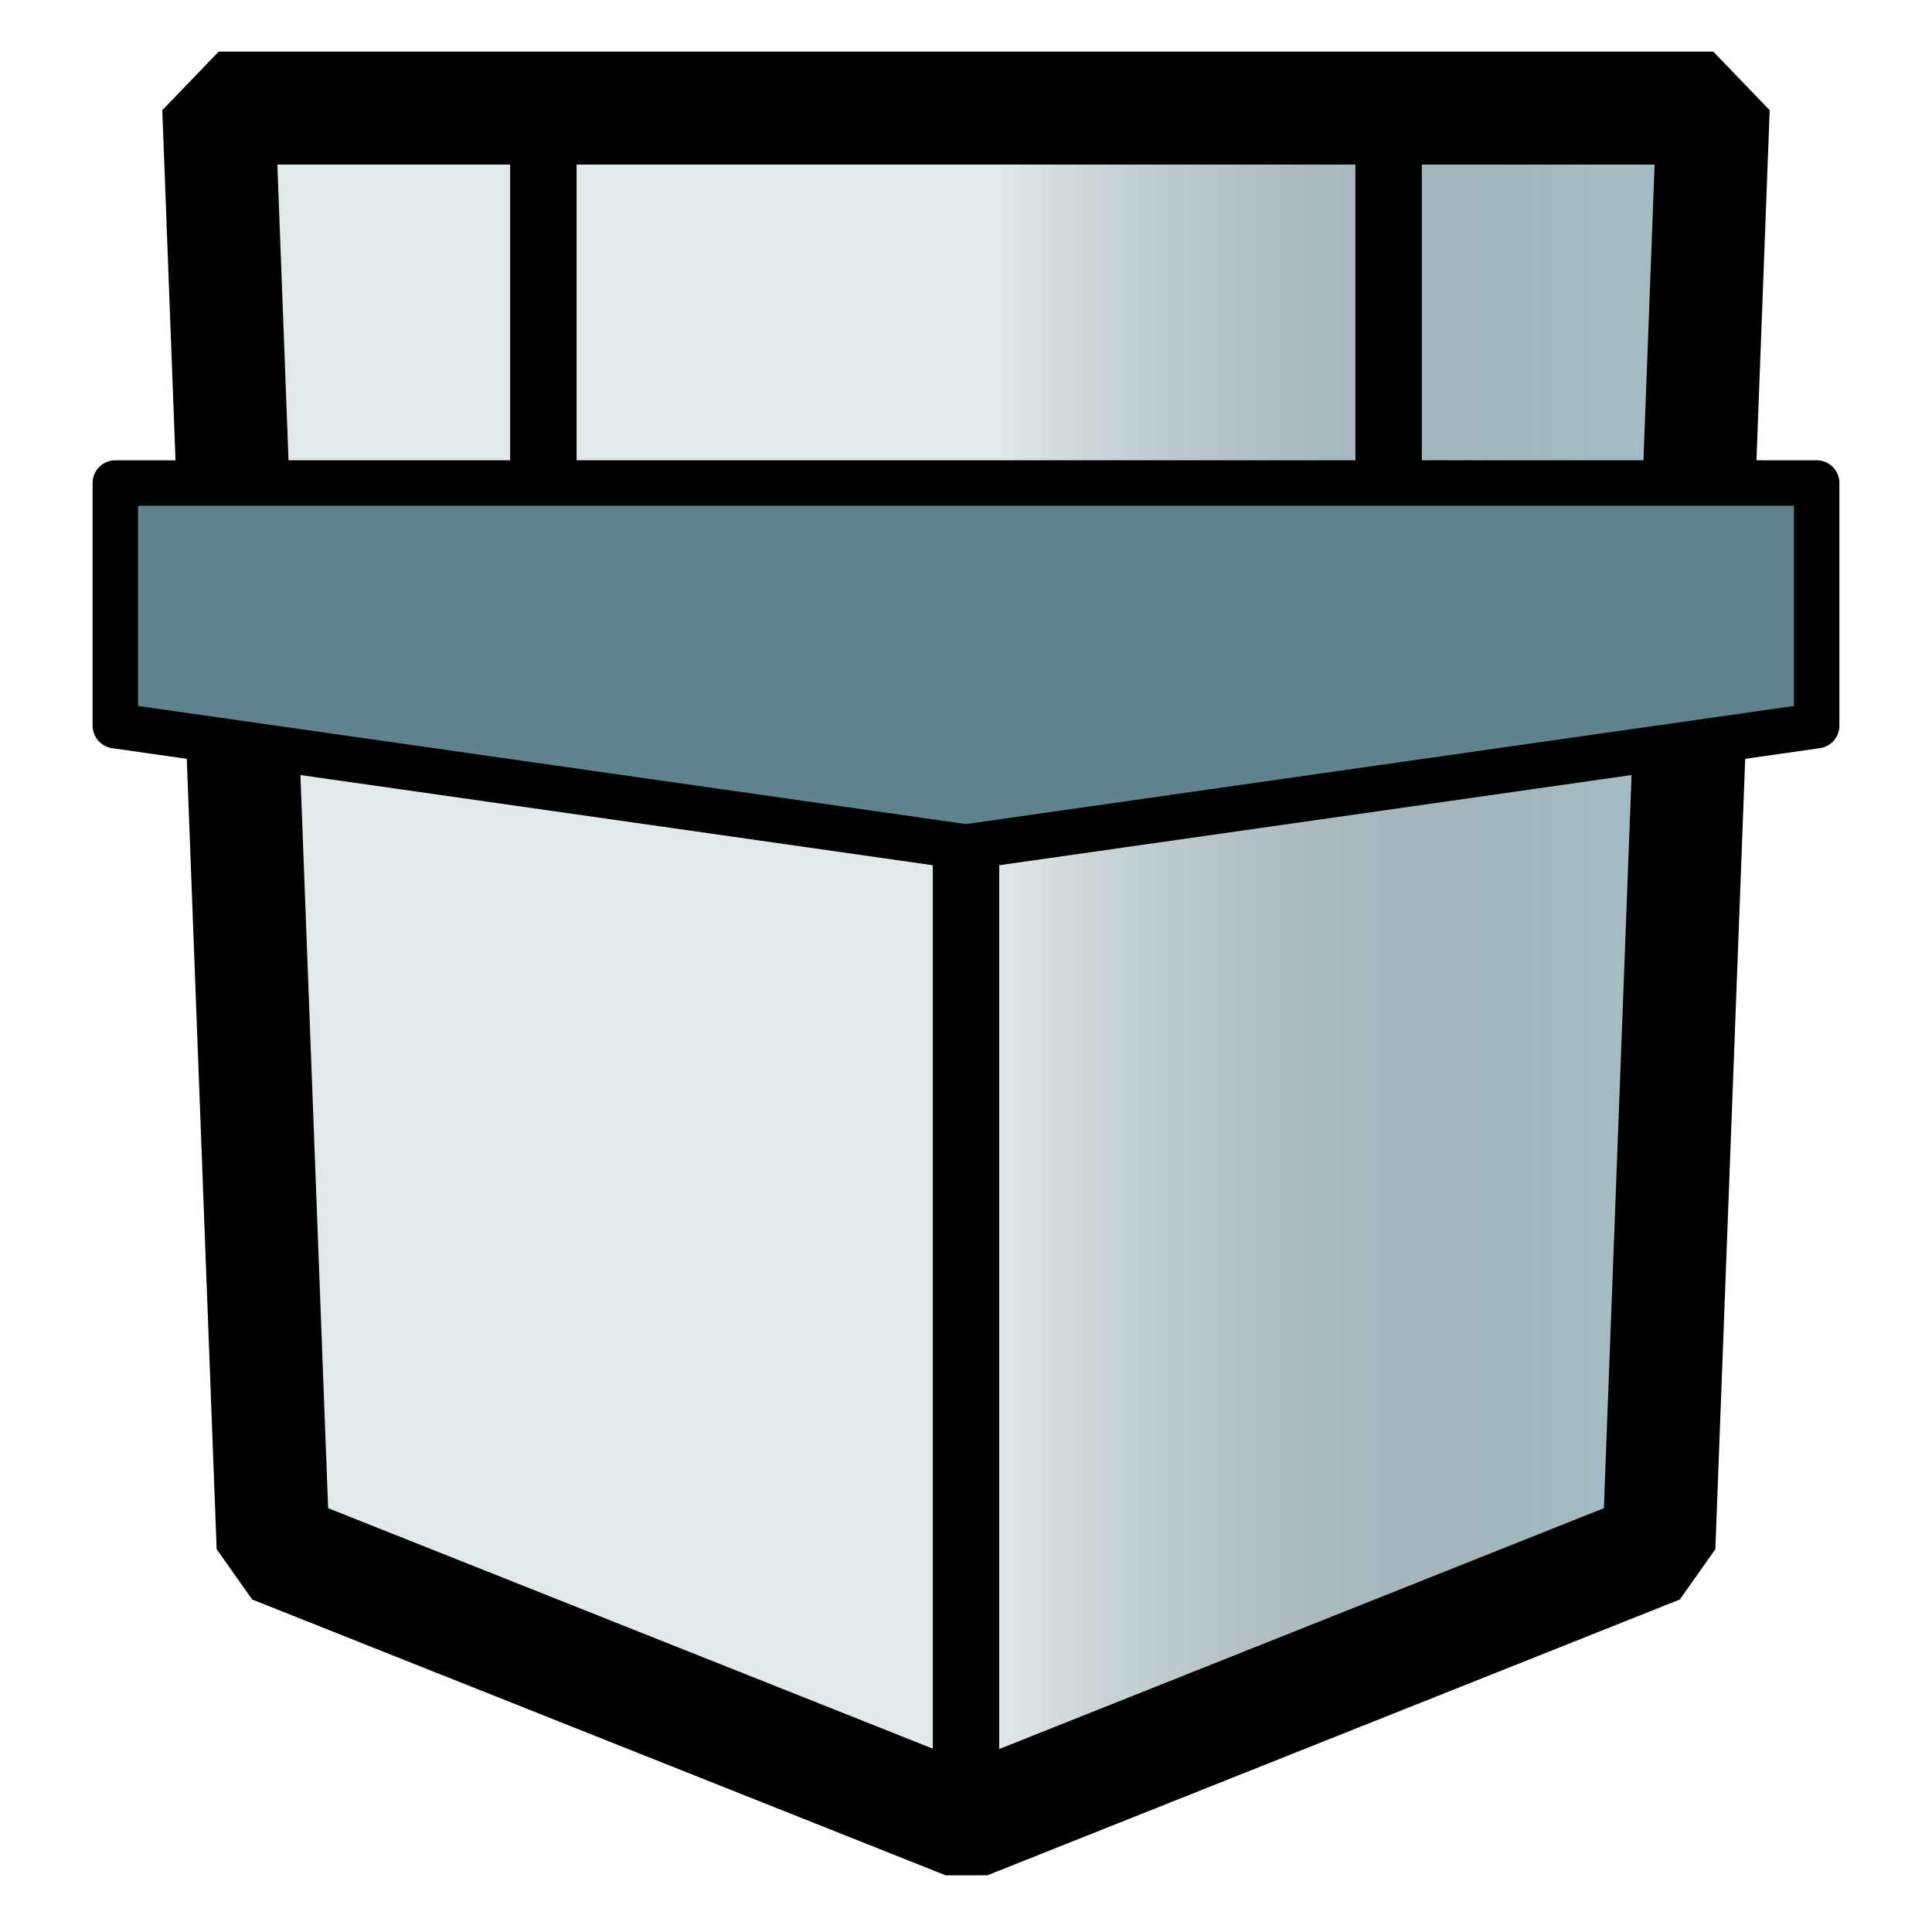
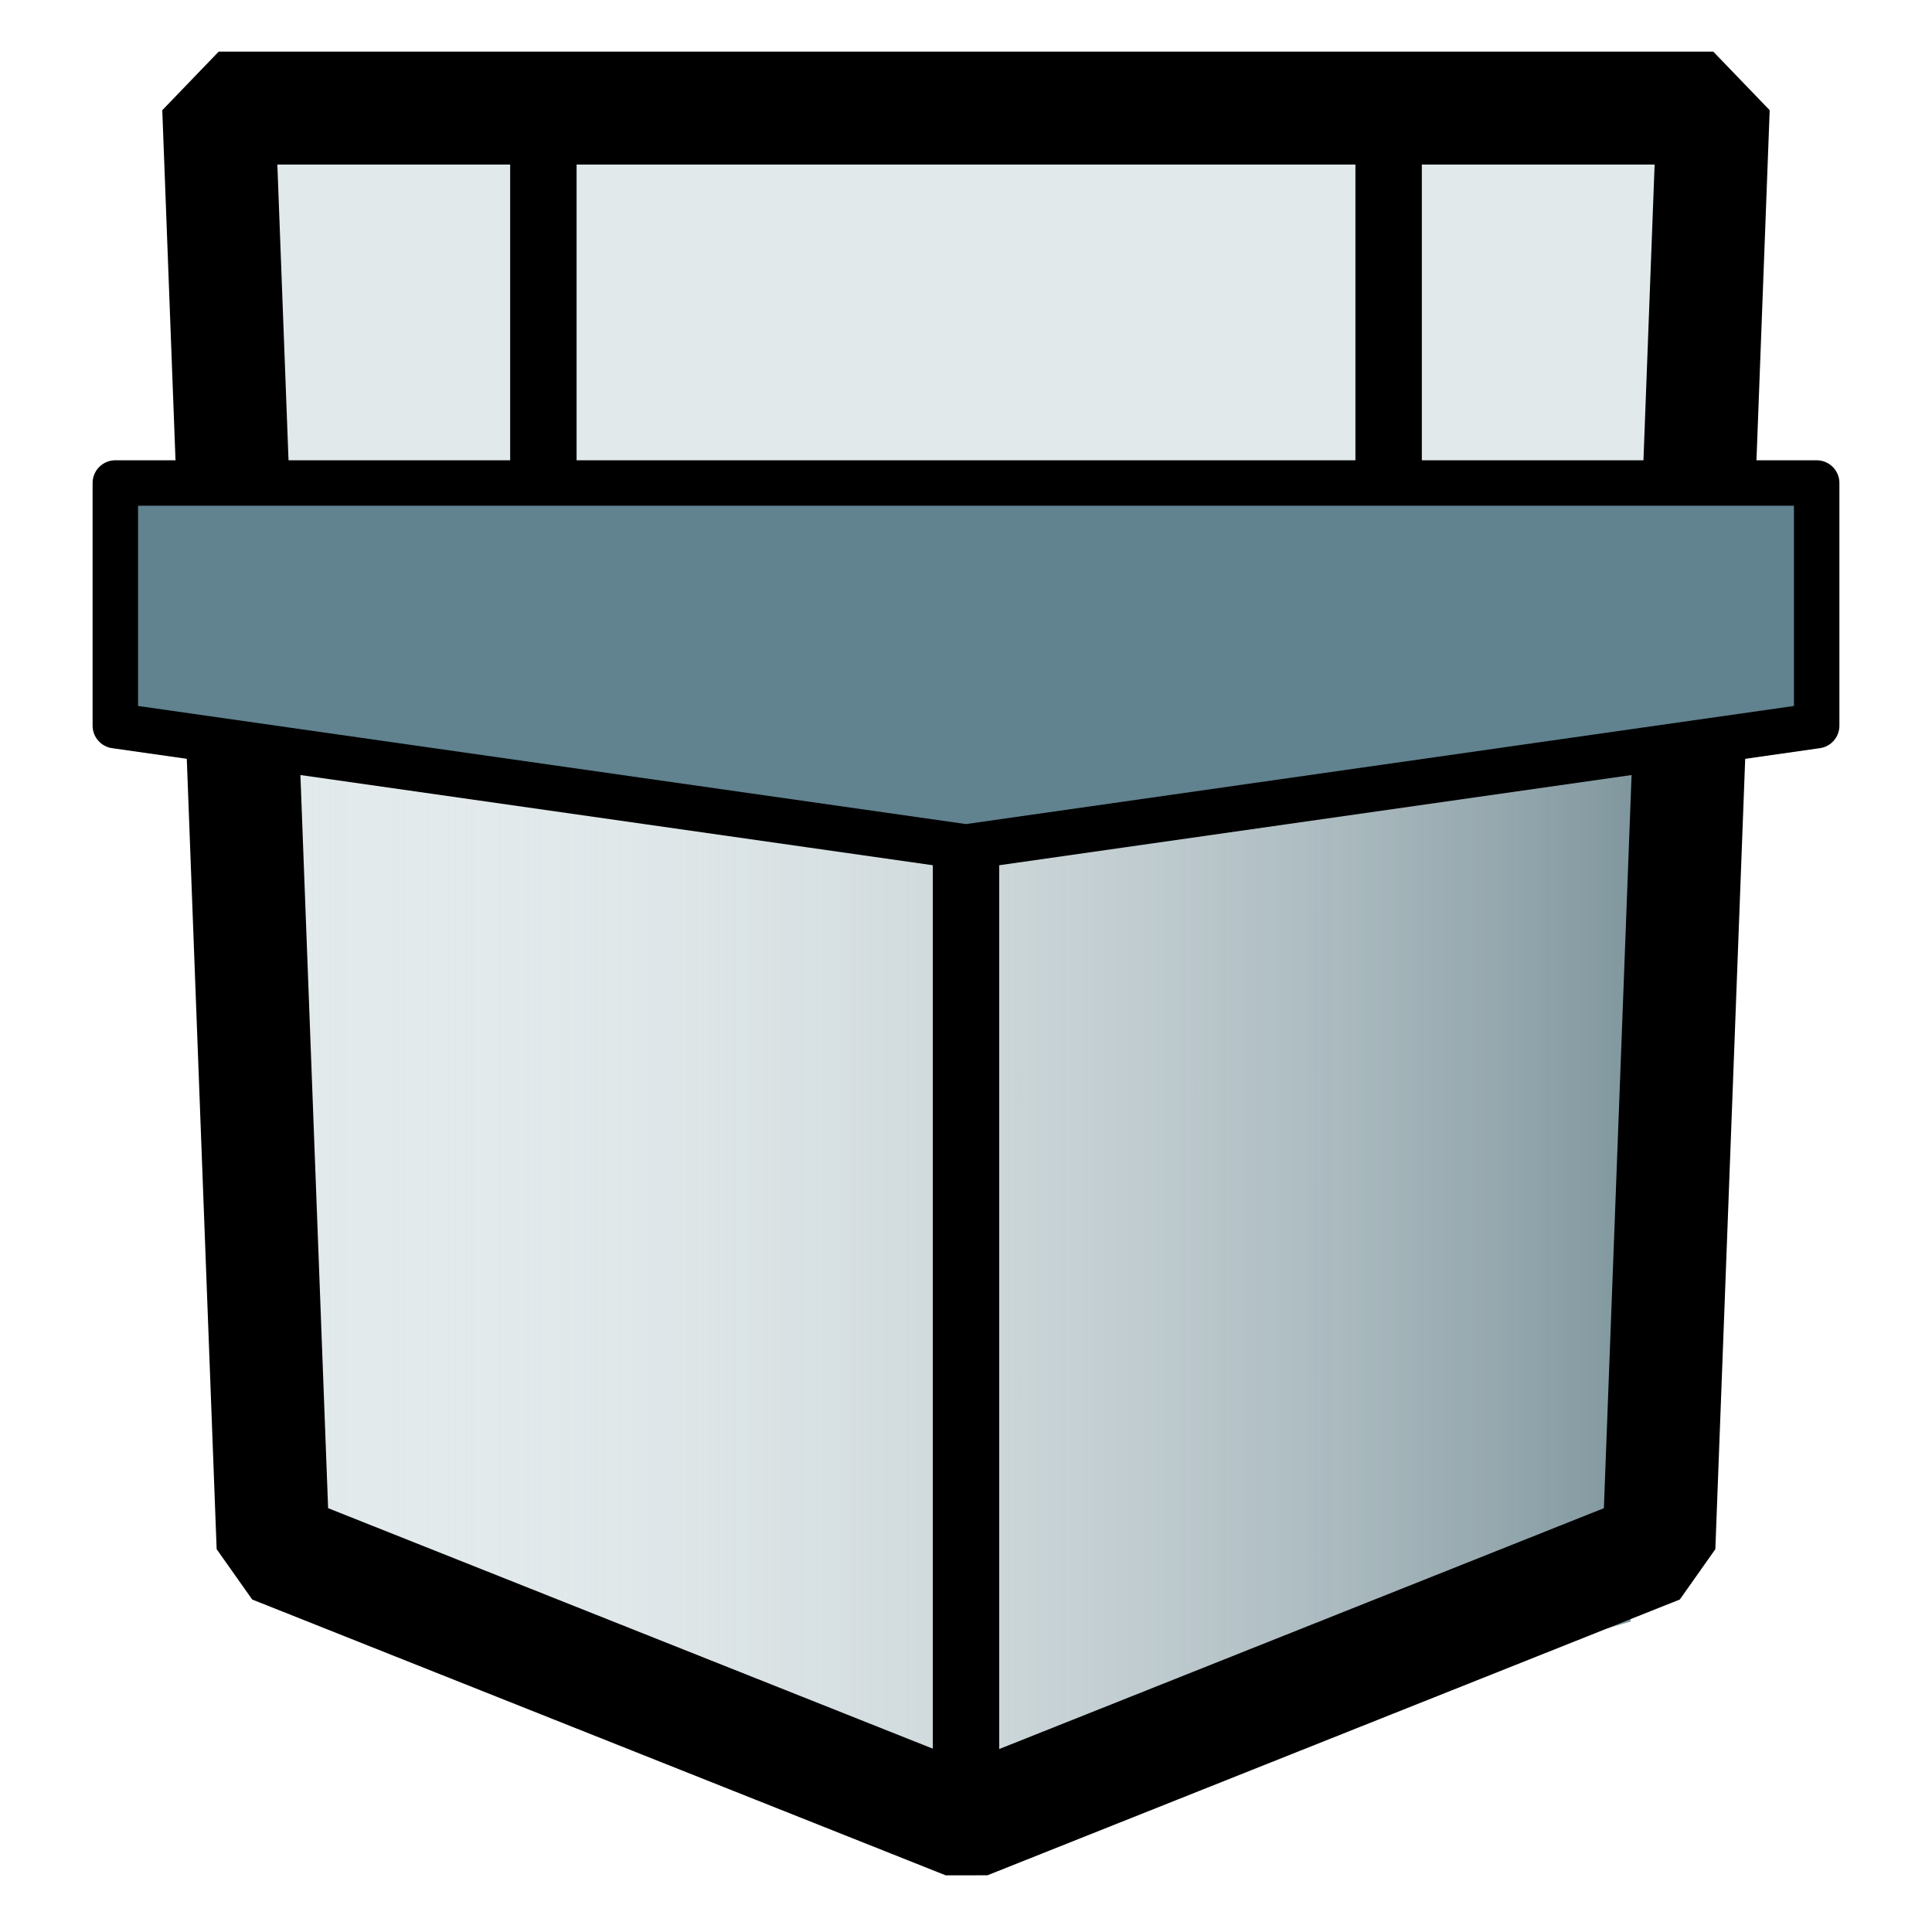
<svg xmlns="http://www.w3.org/2000/svg" xmlns:ns1="http://www.openswatchbook.org/uri/2009/osb" xmlns:xlink="http://www.w3.org/1999/xlink" width="64px" height="64px" id="svg2985" version="1.1">
  <defs id="defs2987">
    <linearGradient id="linearGradient5243" ns1:paint="gradient">
-       <stop style="stop-color:#a5bbc3;stop-opacity:1;" offset="0" id="stop5245" />
-       <stop style="stop-color:#49636c;stop-opacity:0;" offset="1" id="stop5247" />
+       <stop id="stop5253" offset="0" style="stop-color:#778f97;stop-opacity:1;" />
+       <stop style="stop-color:#ffffff;stop-opacity:0;" offset="1" id="stop5247" />
    </linearGradient>
-     <linearGradient xlink:href="#linearGradient5243" id="linearGradient5251" x1="53" y1="44" x2="33" y2="44" gradientUnits="userSpaceOnUse" />
+     <linearGradient xlink:href="#linearGradient5243" id="linearGradient5251" x1="56" y1="29.916" x2="7.819" y2="29.916" gradientUnits="userSpaceOnUse" gradientTransform="matrix(0.9924242,0,0,0.6980519,0.4242424,18.11688)" />
  </defs>
  <g id="layer1">
    <path style="fill:none;fill-rule:evenodd;stroke:#000000;stroke-width:1px;stroke-linecap:butt;stroke-linejoin:miter;stroke-opacity:1" d="m 8,16 48,0" id="path4298" />
    <path style="fill:#e1e9eb;fill-opacity:1;fill-rule:evenodd;stroke:none;stroke-width:3.741;stroke-linecap:round;stroke-linejoin:bevel;stroke-miterlimit:4;stroke-dasharray:none;stroke-opacity:1" d="m 7.245,3.664 49.509,0 L 54.954,51.332 32.017,60.468 9.046,51.332 Z" id="rect3424-9" />
-     <path style="fill:url(#linearGradient5251);fill-opacity:1.0;fill-rule:evenodd;stroke:none;opacity:1" d="M 56,4 54,51 32,60 32,4 z" id="rect3424-9-7" />
+     <path style="fill:url(#linearGradient5251);fill-opacity:1;fill-rule:evenodd;stroke:none" d="M 56,20.909 54.015,53.718 32.182,60 9.046,51.248 8.184,20.766 z" id="rect3424-9-7" />
    <path style="fill:none;fill-rule:evenodd;stroke:#000000;stroke-width:2.2;stroke-linecap:butt;stroke-linejoin:miter;stroke-opacity:1;stroke-miterlimit:4;stroke-dasharray:none" d="M 18,16 18,4" id="path4302" />
    <path style="fill:none;fill-rule:evenodd;stroke:#000000;stroke-width:2.2;stroke-linecap:butt;stroke-linejoin:miter;stroke-opacity:1;stroke-miterlimit:4;stroke-dasharray:none" d="M 46,16 46,4" id="path4302-7" />
    <path style="fill:none;fill-rule:evenodd;stroke:#000000;stroke-width:2.2;stroke-linecap:butt;stroke-linejoin:miter;stroke-opacity:1;stroke-miterlimit:4;stroke-dasharray:none" d="M 32,60 32,16.091" id="path4296" />
    <path style="fill:none;fill-opacity:1;fill-rule:evenodd;stroke:#000000;stroke-width:3.741;stroke-linecap:round;stroke-linejoin:bevel;stroke-opacity:1;stroke-miterlimit:4;stroke-dasharray:none" d="m 7.245,3.58 49.509,0 L 54.954,51.248 32.017,60.384 9.046,51.248 Z" id="rect3424" />
    <path style="fill:#61828f;fill-opacity:1;stroke:#000000;stroke-width:1.505;stroke-linecap:round;stroke-linejoin:round;stroke-miterlimit:4;stroke-dasharray:none;stroke-dashoffset:0.256;stroke-opacity:1" d="m 3.82,24.039 28.18,4.02 28.18,-4.02 0,-8.039 -56.36,0 z" id="rect3787-1-0" />
  </g>
</svg>
